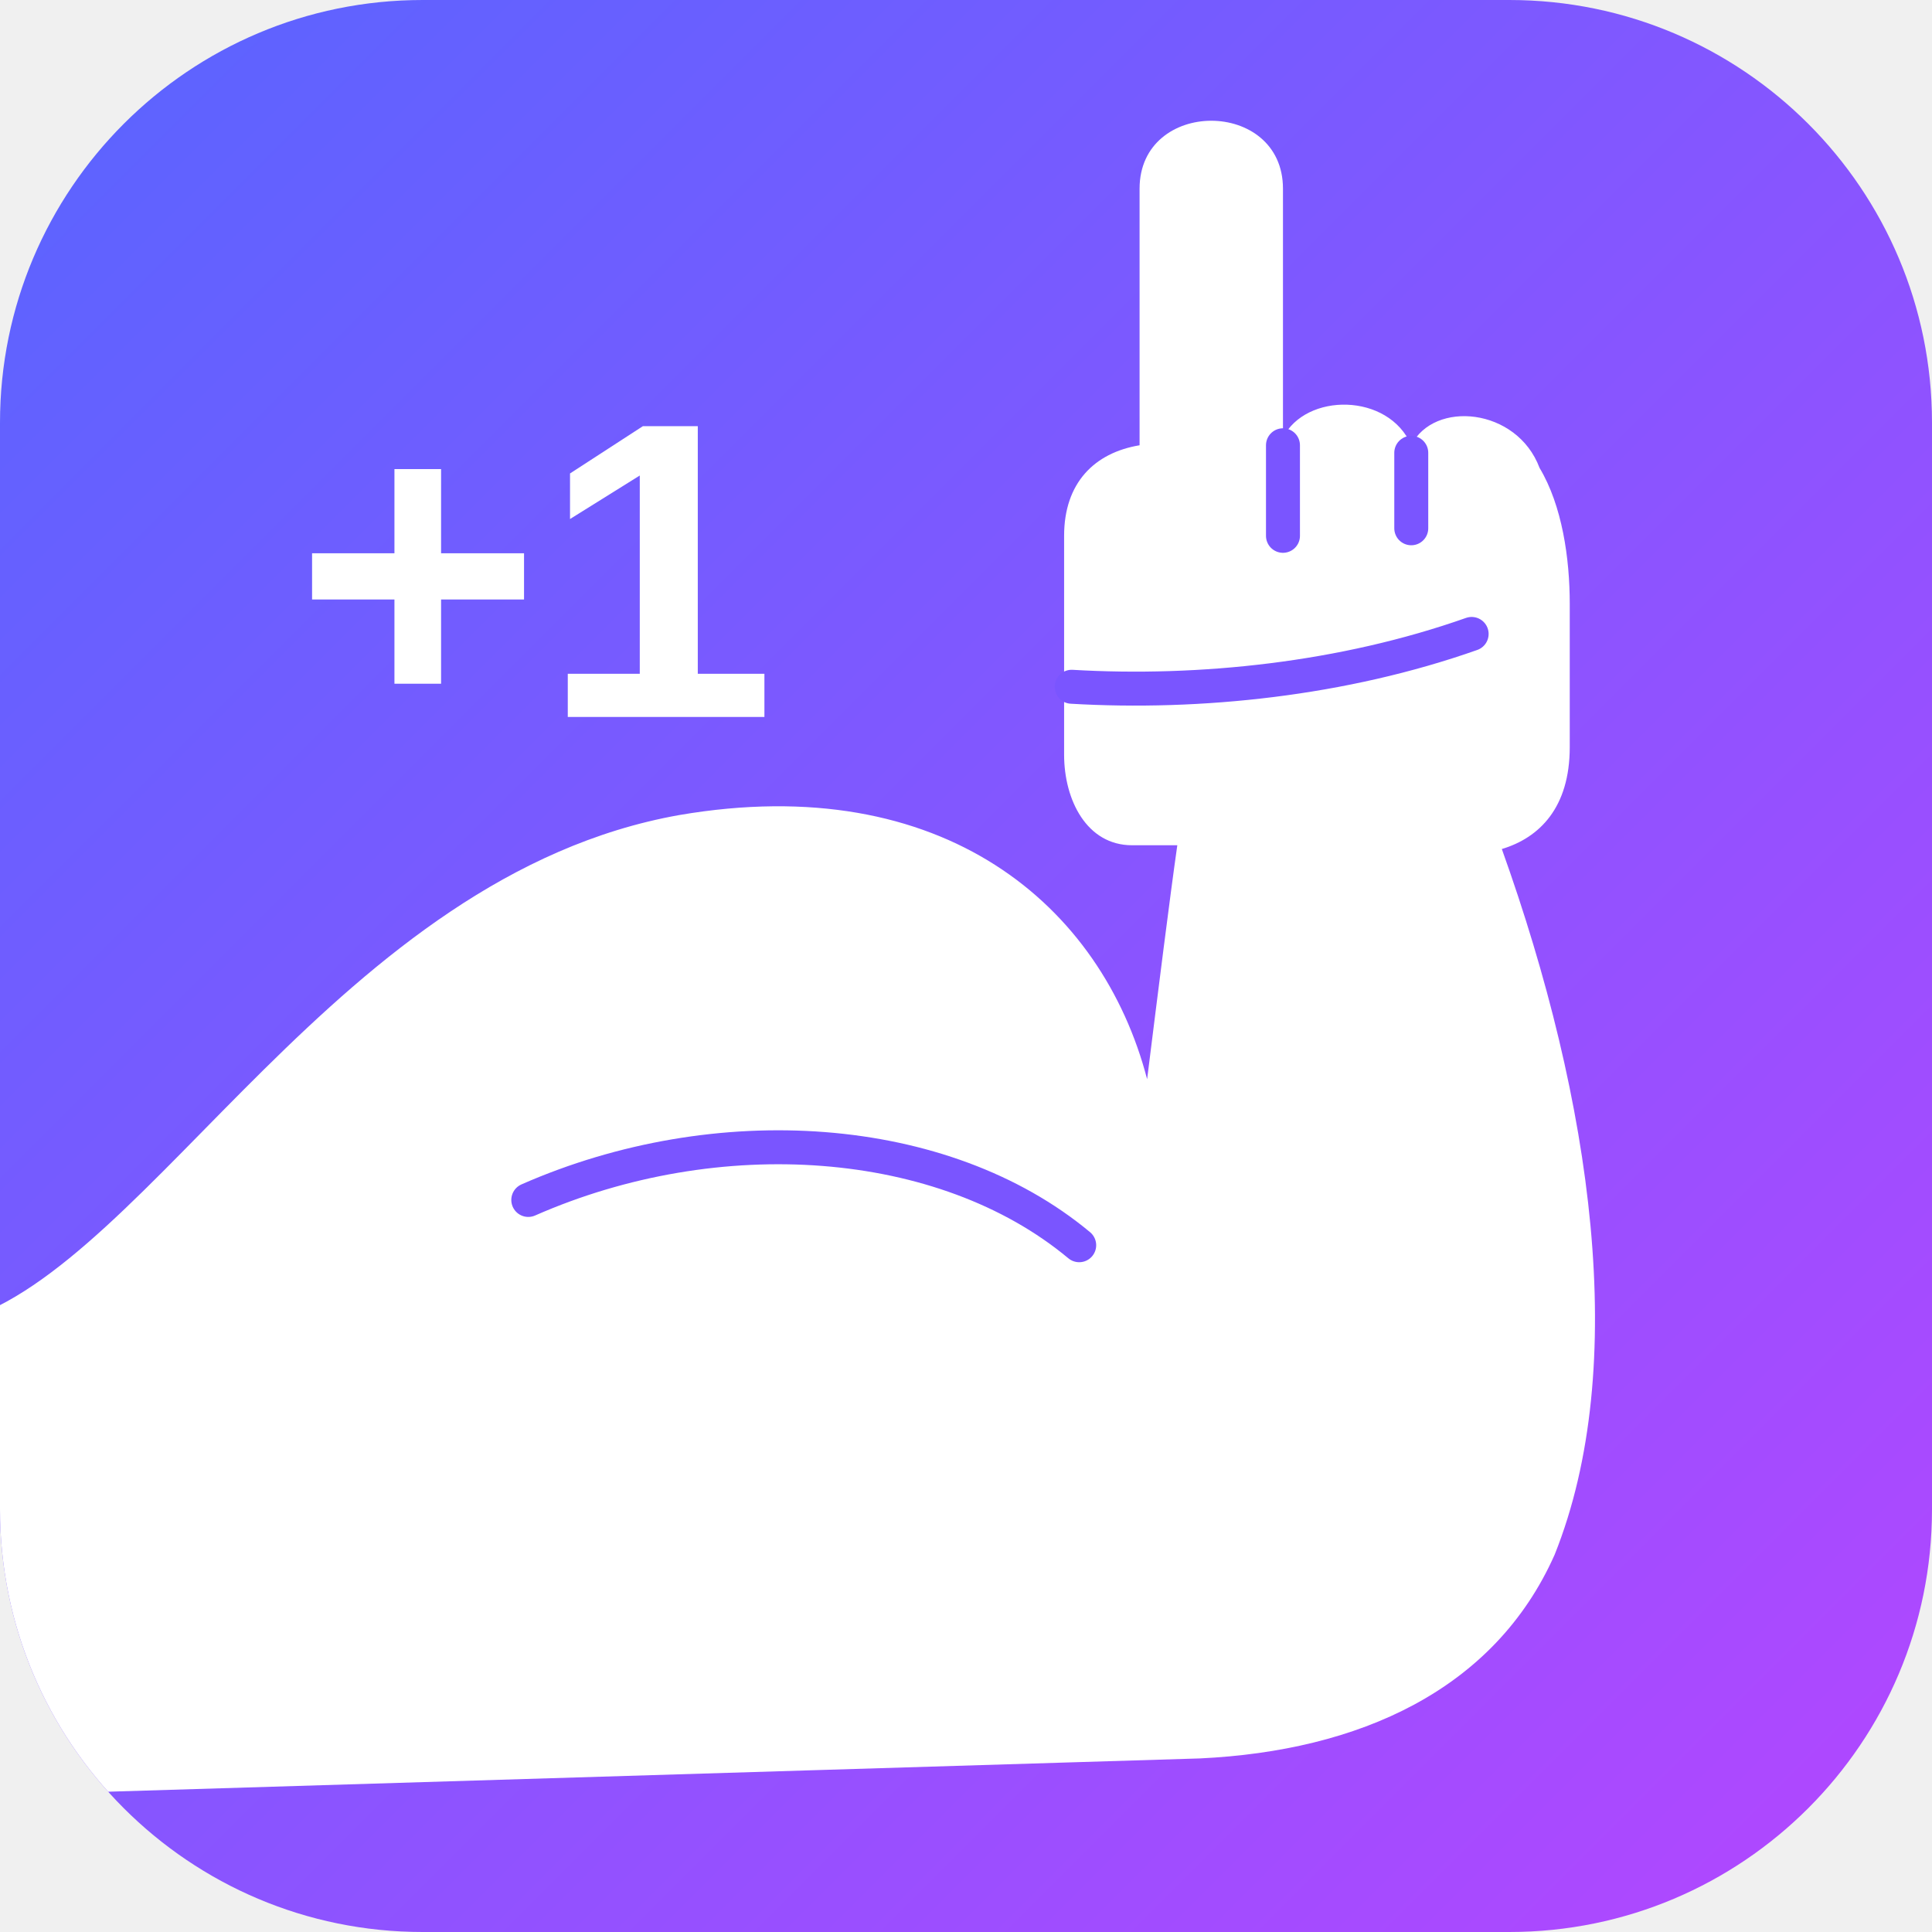
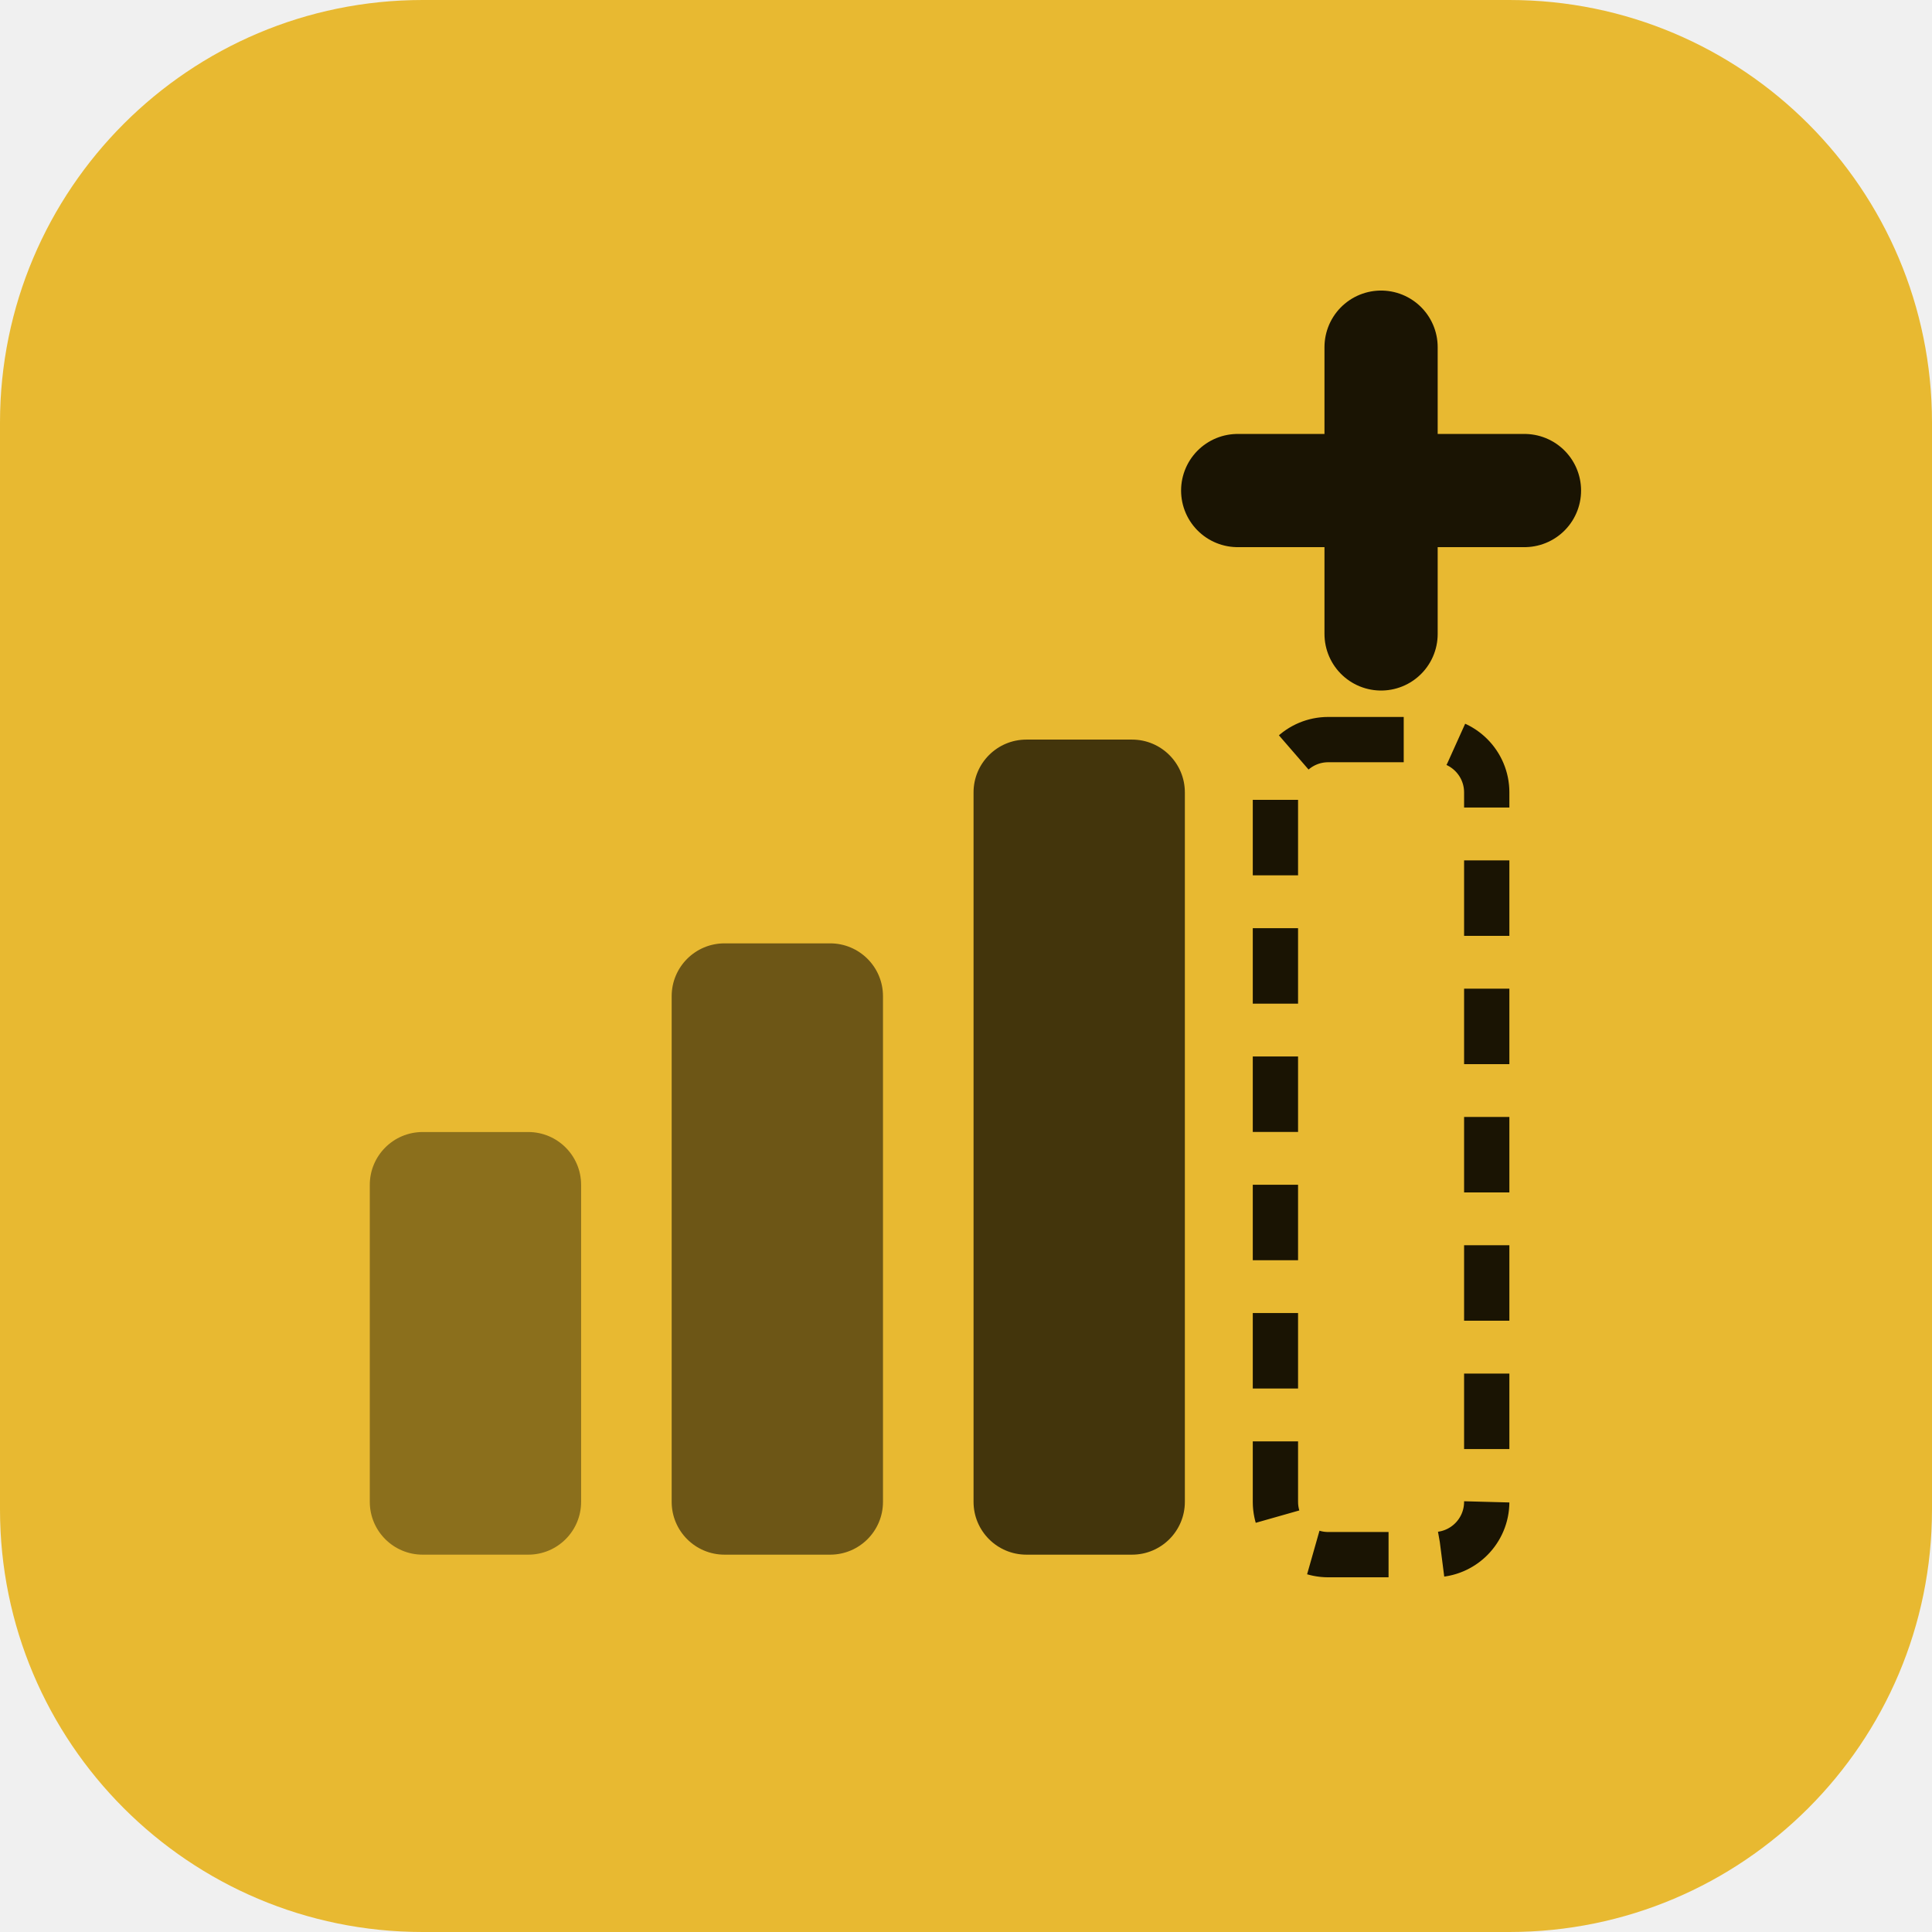
<svg xmlns="http://www.w3.org/2000/svg" viewBox="0 0 512 512">
-   <defs>
-     <linearGradient id="bg" x1="0" y1="0" x2="1" y2="1">
-       <stop offset="0" stop-color="#5865ff" />
-       <stop offset="1" stop-color="#b446ff" />
-     </linearGradient>
-     <clipPath id="r">
-       <rect width="512" height="512" rx="112" />
-     </clipPath>
-   </defs>
-   <rect width="512" height="512" rx="112" fill="url(#bg)" />
-   <g clip-path="url(#r)">
-     <path fill="#fff" d="M-10 350       C40 335 90 232 180 216       C250 204 292 240 304 286       C307 262 310 238 312 224       L300 224 C288 224 282 212 282 200       L282 142 C282 128 290 120 302 118       L302 50 C302 26 340 26 340 50 L340 116       C346 104 368 104 374 118       C380 106 402 108 408 124       C414 134 416 148 416 160       L416 198 C416 214 408 222 398 225       C422 292 432 362 412 412       C396 448 360 464 318 466       L-10 476 Z" />
-     <g fill="none" stroke="#7a55ff" stroke-width="9" stroke-linecap="round">
-       <path d="M284 182 C318 184 356 180 390 168" />
-       <path d="M340 118 L340 142" />
-       <path d="M374 120 L374 140" />
-       <path d="M140 318 C190 296 250 300 286 330" />
-     </g>
+   <rect width="512" height="512" rx="112" fill="#e8b931" />
+   <g fill="#1a1403">
+     <rect x="98" y="300" width="56" height="112" rx="14" opacity="0.45" />
+     <rect x="178" y="250" width="56" height="162" rx="14" opacity="0.6" />
+     <rect x="258" y="196" width="56" height="216" rx="14" opacity="0.8" />
  </g>
-   <text x="78" y="190" fill="#fff" font-family="Arial Black, Arial, Helvetica, sans-serif" font-weight="900" font-size="112">+1</text>
+   <rect x="338" y="196" width="56" height="216" rx="14" fill="none" stroke="#1a1403" stroke-width="12" stroke-dasharray="20 14" />
+   <path d="M366 92 v76 M328 130 h76" stroke="#1a1403" stroke-width="30" stroke-linecap="round" />
</svg>
